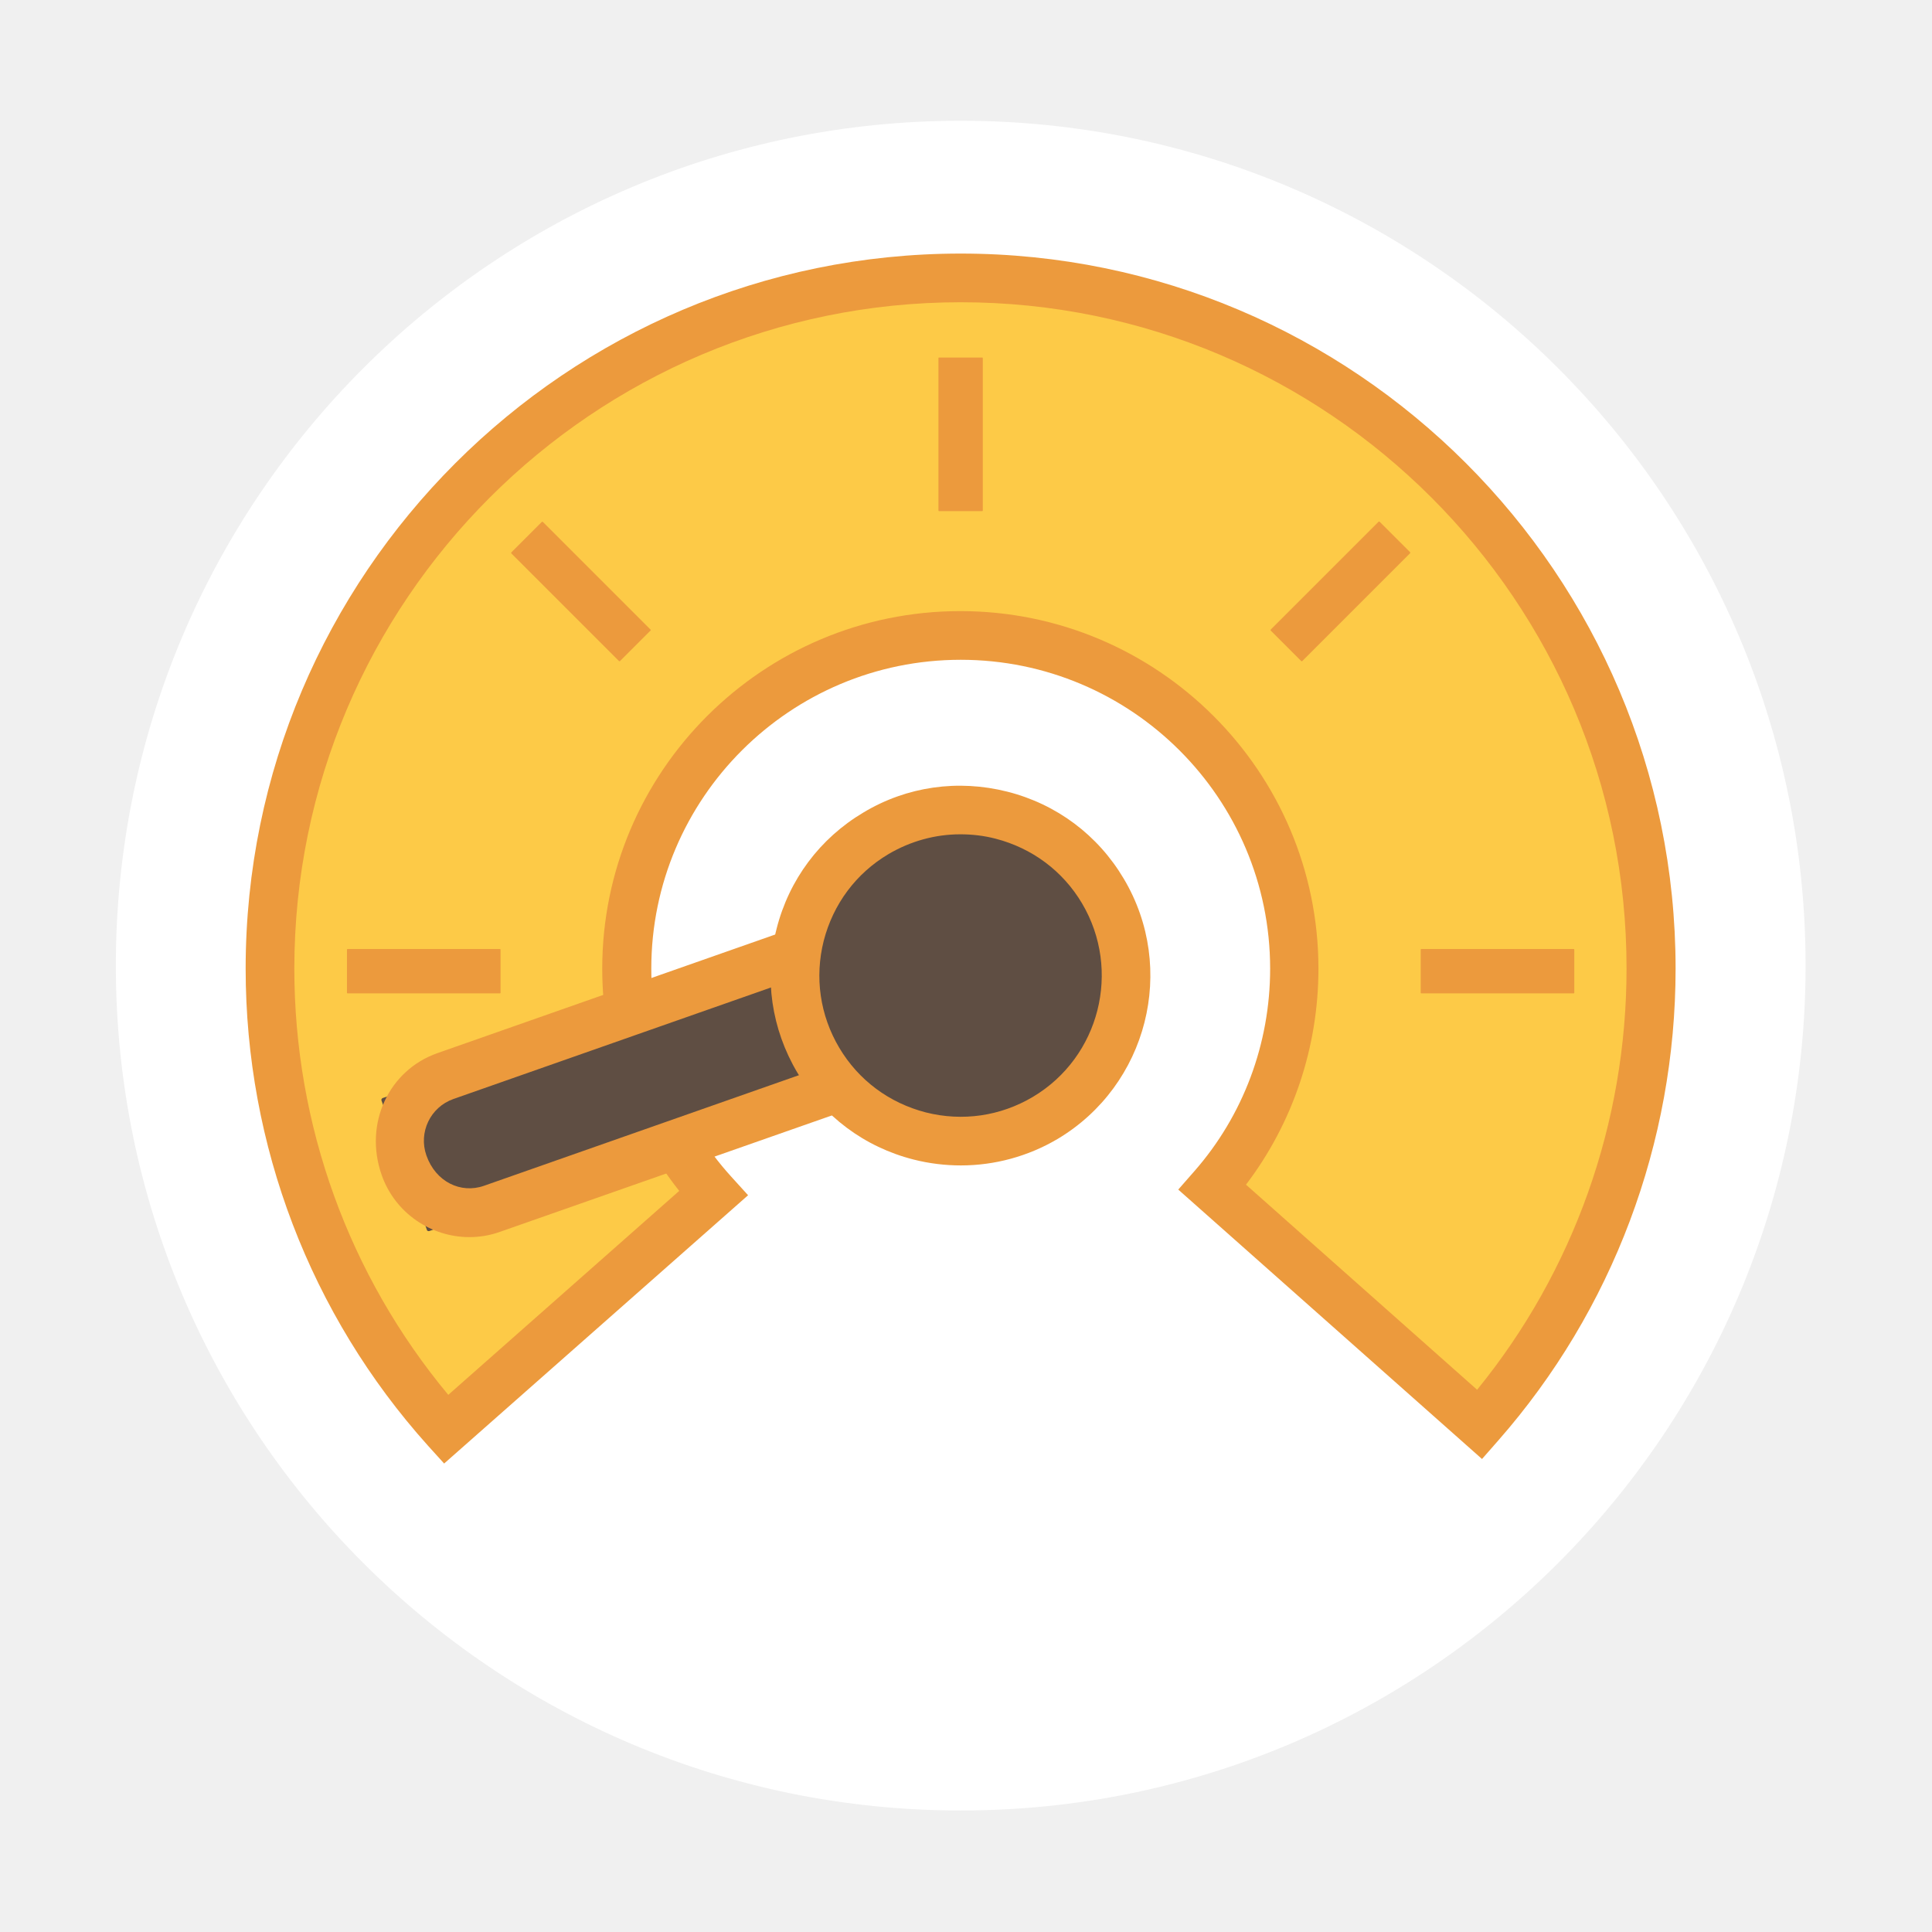
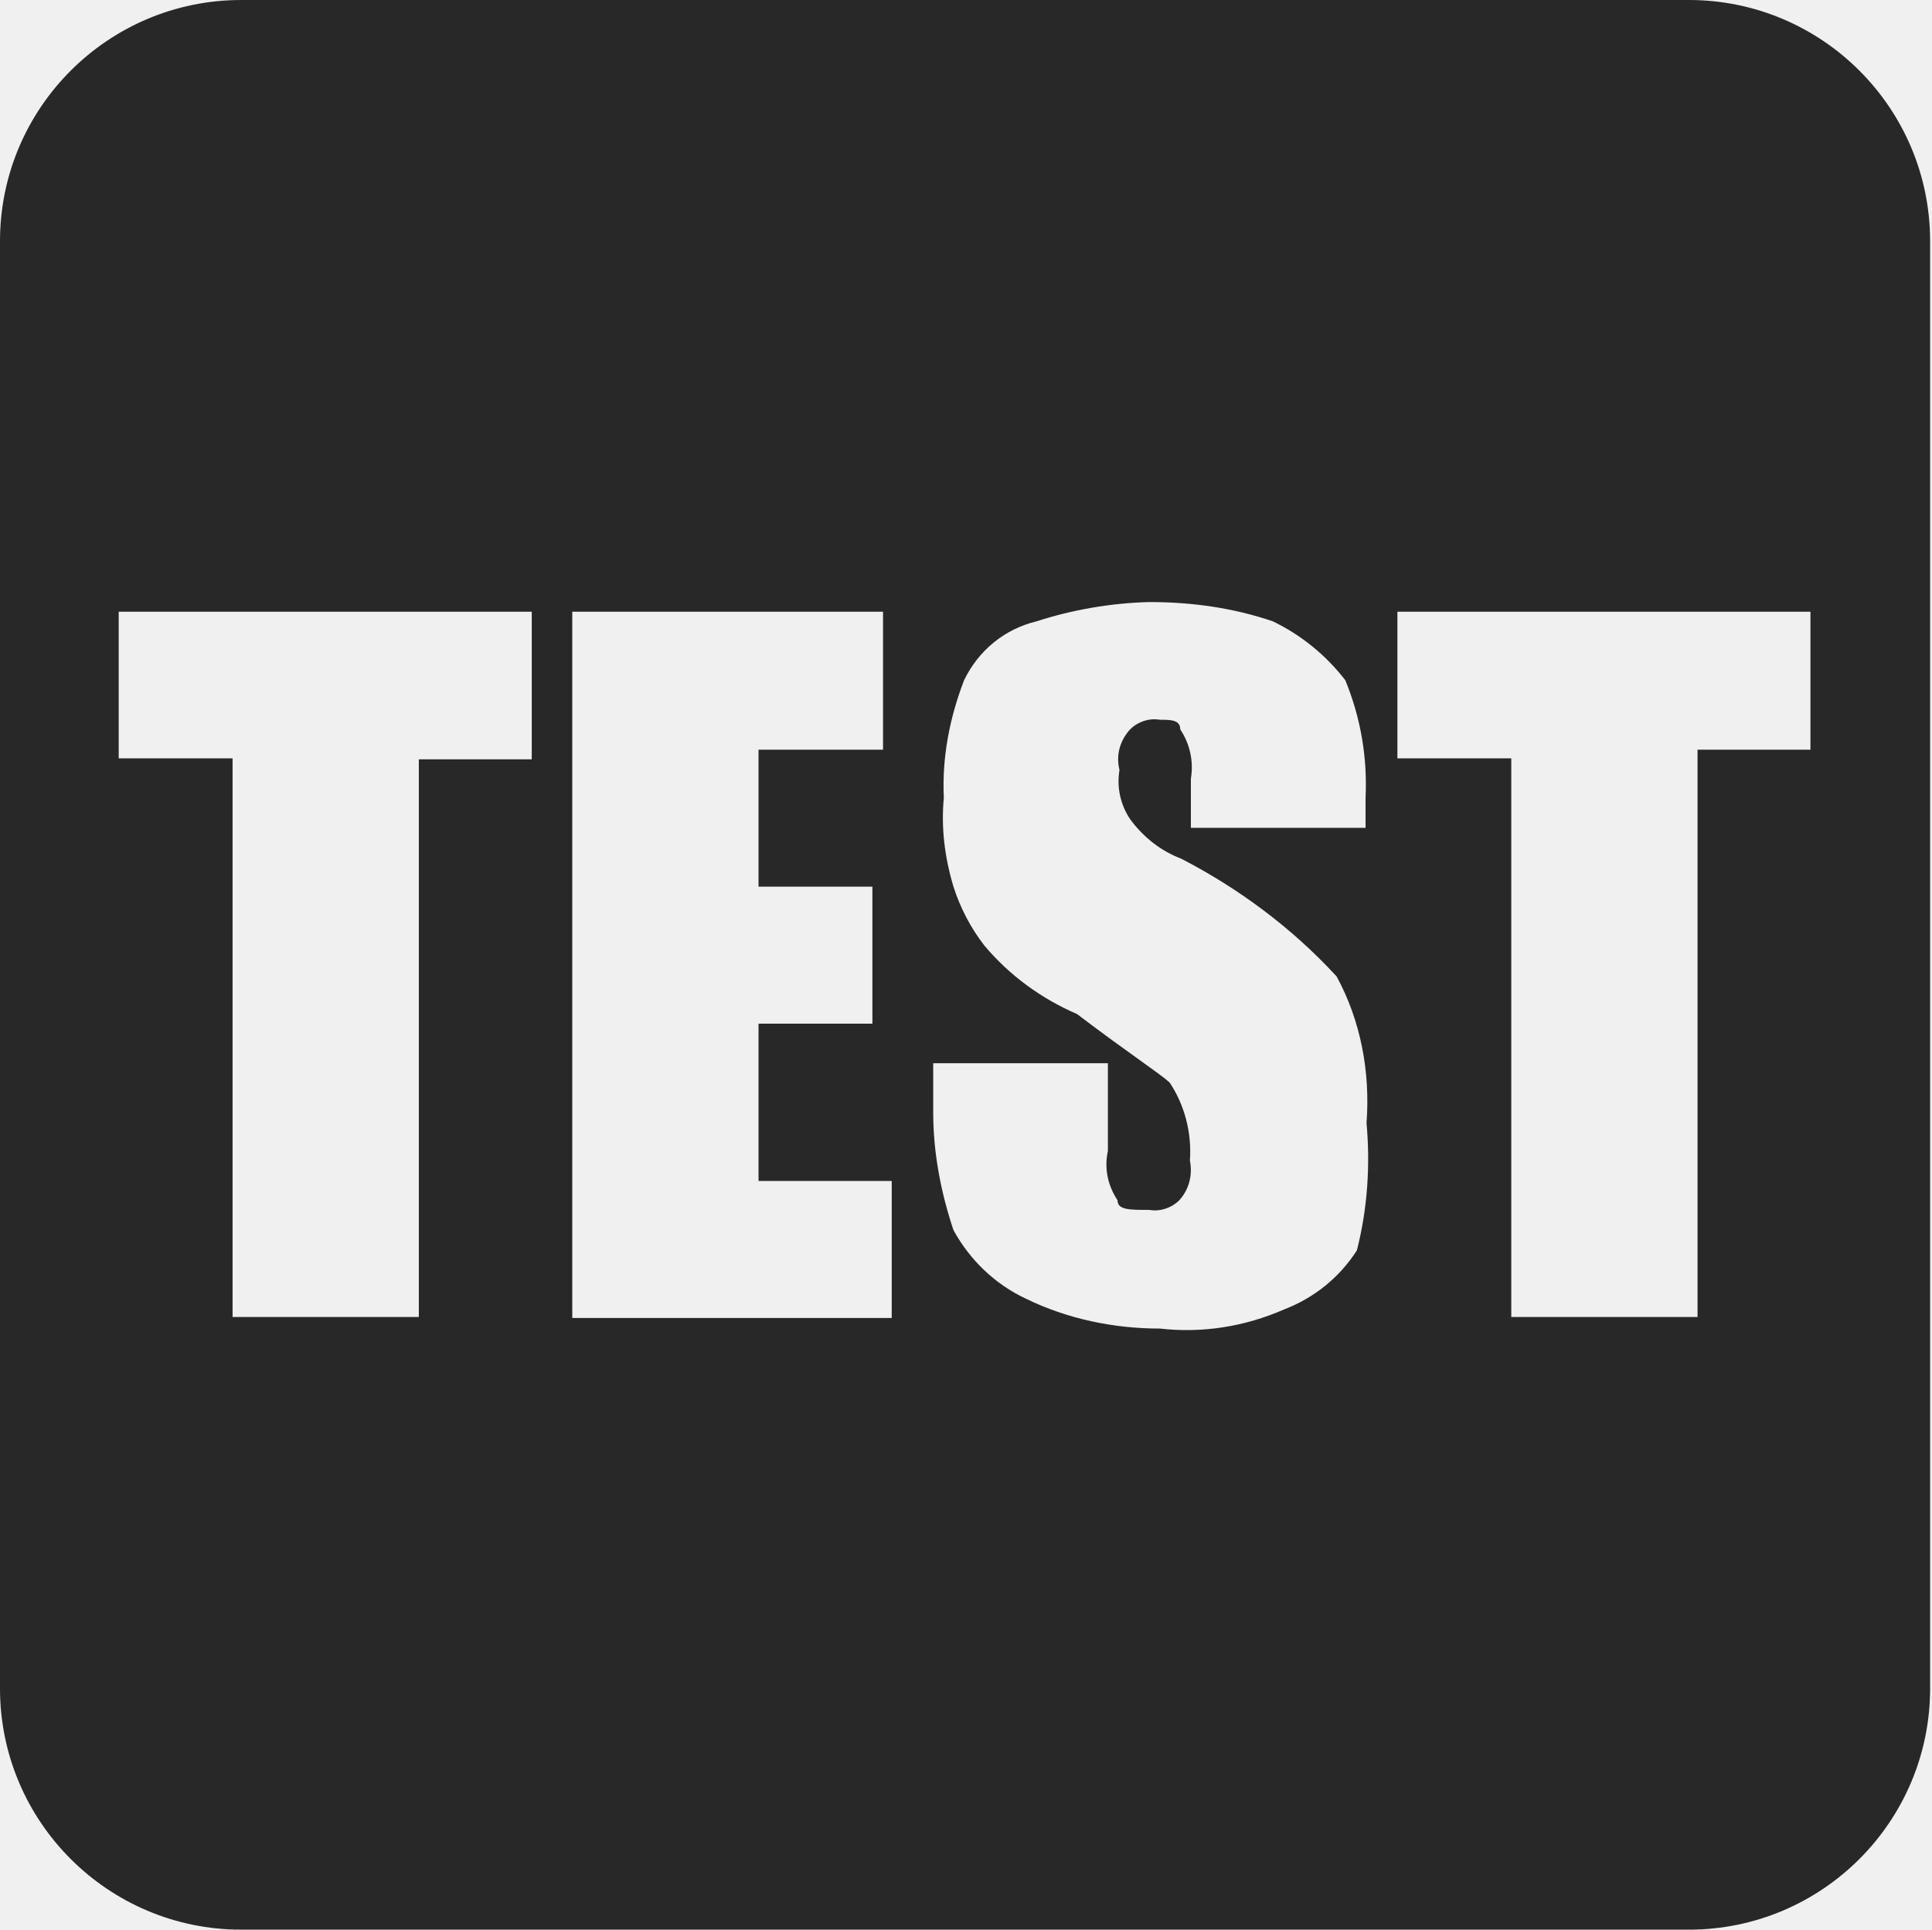
- <svg xmlns="http://www.w3.org/2000/svg" t="1753844231546" class="icon" viewBox="0 0 1024 1024" version="1.1" p-id="61567" width="1024" height="1024">
-   <path d="M509.2 511.8m-447.8 0a447.8 447.8 0 1 0 895.6 0 447.8 447.8 0 1 0-895.6 0Z" fill="#FFFFFF" p-id="61568" />
-   <path d="M875.2 513.4c0 92.7-34.2 177.2-90.8 241.6L642.7 629.3c27-30.8 43.4-71.3 43.4-115.9 0-97.7-79.2-176.6-176.9-176.6s-176.9 78.9-176.9 176.6c0 45.9 17.3 87.7 45.9 119.1l-141.8 125c-58.1-64.7-93.3-150.2-93.3-244.1 0-202 164-366.1 366.1-366.1 202.3 0 366 164 366 366.1z" fill="#FDCA47" p-id="61569" />
-   <path d="M235.4 775.7l-8.6-9.5c-62.3-69.4-96.6-159.2-96.6-252.8 0-209 170-379 379-379s378.9 170 378.9 379c0 92.3-33.4 181.1-94 250.1l-8.6 9.8-161-142.8 8.5-9.7c25.9-29.5 40.2-67.6 40.2-107.4 0-90.3-73.5-163.7-164-163.7s-164 73.4-164 163.7c0 41 15.1 80.3 42.5 110.4l8.8 9.7-161.1 142.2z m273.8-615.5C314.4 160.2 156 318.6 156 513.4c0 82.9 28.9 162.6 81.6 225.9L360 631.2c-26.4-33.3-40.8-74.7-40.8-117.8 0-104.5 85.1-189.5 189.8-189.5 104.7 0 189.8 85 189.8 189.5 0 41.7-13.6 81.9-38.4 114.5l122.5 108.7c51.2-62.8 79.2-141.6 79.2-223.2 0.2-194.8-158.2-353.2-352.9-353.2z" fill="#EC9A3D" p-id="61570" />
-   <path d="M509.2 516.3m-2.7 0a2.7 2.7 0 1 0 5.4 0 2.7 2.7 0 1 0-5.4 0Z" fill="#FDCA47" p-id="61571" />
-   <path d="M509.2 531.9c-8.6 0-15.6-7-15.6-15.6s7-15.6 15.6-15.6 15.6 7 15.6 15.6c-0.1 8.6-7.1 15.6-15.6 15.6z m0-25.9c-5.7 0-10.3 4.6-10.3 10.3 0 5.7 4.6 10.2 10.3 10.2 5.7 0 10.3-4.6 10.3-10.2-0.1-5.7-4.7-10.3-10.3-10.3zM520.6 270.9h-22.9c-0.2 0-0.3-0.1-0.3-0.3v-80.8c0-0.2 0.1-0.3 0.3-0.3h22.9c0.2 0 0.3 0.1 0.3 0.3v80.8c0 0.1-0.1 0.3-0.3 0.3zM344.8 334.2l-16.2 16.2c-0.1 0.1-0.3 0.1-0.5 0L271 293.3c-0.1-0.1-0.1-0.3 0-0.5l16.2-16.2c0.1-0.1 0.3-0.1 0.5 0l57.2 57.2c0.1 0.1 0.1 0.3-0.1 0.4zM265.3 503.3v22.9c0 0.2-0.1 0.3-0.3 0.3h-80.8c-0.2 0-0.3-0.2-0.3-0.3v-22.9c0-0.2 0.1-0.3 0.3-0.3H265c0.2 0 0.3 0.1 0.3 0.3zM753 526.2v-22.9c0-0.2 0.2-0.3 0.3-0.3h80.8c0.2 0 0.3 0.1 0.3 0.3v22.9c0 0.2-0.1 0.3-0.3 0.3h-80.8c-0.1 0-0.3-0.1-0.3-0.3zM689.7 350.4l-16.2-16.2c-0.1-0.1-0.1-0.3 0-0.5l57.2-57.2c0.1-0.1 0.3-0.1 0.5 0l16.2 16.2c0.1 0.1 0.1 0.3 0 0.5l-57.2 57.2c-0.2 0.1-0.4 0.1-0.5 0z" fill="#EC9A3D" p-id="61572" />
-   <path d="M227.5 652.5l292.7-102.8c0.5-0.2 0.8-0.8 0.6-1.3l-24-68.4c-0.2-0.5-0.8-0.8-1.3-0.6L202.8 582c-0.5 0.2-0.8 0.8-0.6 1.3l24 68.4c0.1 0.7 0.7 0.9 1.3 0.8z" fill="#5F4E43" p-id="61573" />
-   <path d="M248.8 655.7c-20.3 0-39.4-12.7-46.5-32.9-9.6-27.4 3.9-55.6 29.5-64.6l226.1-79.4c25.6-8.9 53.8 4.5 62.8 30.2 5 14.2 4.2 27.5-1.5 39.4-5.7 11.9-15.7 20.8-28.1 25.2L265 652.9c-5.3 1.9-10.8 2.8-16.2 2.8zM474 501.8c-2.5 0-5.1 0.4-7.6 1.3l-226.1 79.4c-12.2 4.3-18.6 17.7-14.3 29.9 4.9 14 18.2 20.4 30.5 16.1l226.1-79.4c12.2-4.3 18.6-17.7 14.4-29.9-4-11-13.2-17.4-23-17.4z" fill="#EC9A3D" p-id="61574" />
-   <path d="M433.806 561.777a87.7 87.7 0 1 0 150.756-89.654 87.7 87.7 0 1 0-150.756 89.654Z" fill="#5F4E43" p-id="61575" />
-   <path d="M509.3 617.7c-8.3 0-16.7-1-25-3.1-26.1-6.6-48-23-61.7-46.1s-17.7-50.2-11-76.2c6.6-26.1 23-48 46.1-61.7 23-13.8 50.1-17.6 76.2-11 26.1 6.6 48 23 61.7 46.1 28.4 47.7 12.6 109.6-35.1 138-15.6 9.2-33.3 14-51.2 14z m-0.3-175.5c-13.3 0-26.4 3.6-38.1 10.5-17.2 10.2-29.3 26.5-34.3 45.9-4.9 19.4-2 39.5 8.2 56.7 10.2 17.2 26.5 29.3 45.9 34.3 19.4 4.9 39.5 2 56.7-8.2 35.5-21.1 47.1-67.1 26.1-102.6-10.2-17.2-26.5-29.3-45.9-34.3-6.2-1.6-12.4-2.3-18.6-2.3z" fill="#EC9A3D" p-id="61576" />
+ <svg xmlns="http://www.w3.org/2000/svg" t="1754014497682" class="icon" viewBox="0 0 1025 1024" version="1.1" p-id="47532" width="1025" height="1024">
+   <path d="M896 1024h-768c-70.656 0-128-57.344-128-128V128c0-70.656 57.344-128 128-128h768c70.656 0 128 57.344 128 128v768c0 70.656-57.344 128-128 128zM282.112 324.608H62.976v77.824h60.416v296.448h98.816V402.944h59.904V324.608z m191.488 302.08H402.432v-83.456h60.416V470.528H402.432V397.824h66.048V324.608H303.616v374.784h169.472v-72.704h0.512z m125.952-239.616c4.096-4.096 10.24-6.144 15.872-5.12 5.632 0 10.752 0 10.752 5.12 5.12 7.68 7.168 16.896 5.632 26.112v26.112h92.672v-15.872c1.024-21.504-2.56-42.496-10.752-62.464-10.24-13.312-23.552-24.064-38.4-31.232-20.992-7.168-43.008-10.24-65.536-10.24-20.48 0.512-40.96 4.096-59.904 10.24-16.896 4.096-30.72 15.36-38.4 31.232-7.68 19.968-11.776 40.96-10.752 62.464-1.536 15.872 0.512 31.744 5.12 47.104 3.584 11.264 9.216 22.016 16.384 31.232 13.312 15.872 30.208 28.16 49.152 36.352 27.648 20.992 43.52 31.232 49.152 36.352 8.192 12.288 11.776 27.136 10.752 41.472 1.536 7.68-0.512 15.36-5.632 20.992-4.096 4.096-10.24 6.144-15.872 5.12-10.752 0-16.896 0-16.896-5.12-5.12-7.68-7.168-16.896-5.12-26.112v-46.592H495.104v26.112c0 21.504 4.096 42.496 10.752 62.464 8.704 15.872 22.016 28.672 38.4 36.352 22.016 10.752 46.592 15.872 71.168 15.872 22.528 2.56 45.056-1.024 66.048-10.24 15.872-6.144 29.184-16.896 38.4-31.232 5.632-22.016 7.168-45.056 5.12-67.584 2.048-27.136-3.072-54.272-15.872-77.824-23.552-25.6-51.712-46.592-82.432-62.464-10.752-4.096-19.968-11.264-27.136-20.992-5.12-7.68-7.168-16.896-5.632-26.112-2.048-8.192 0.512-15.872 5.632-21.504z m360.96-62.464h-219.136v77.824h60.416v296.448h98.816V397.824h59.904V324.608z" fill="#282828" p-id="47533" />
</svg>
